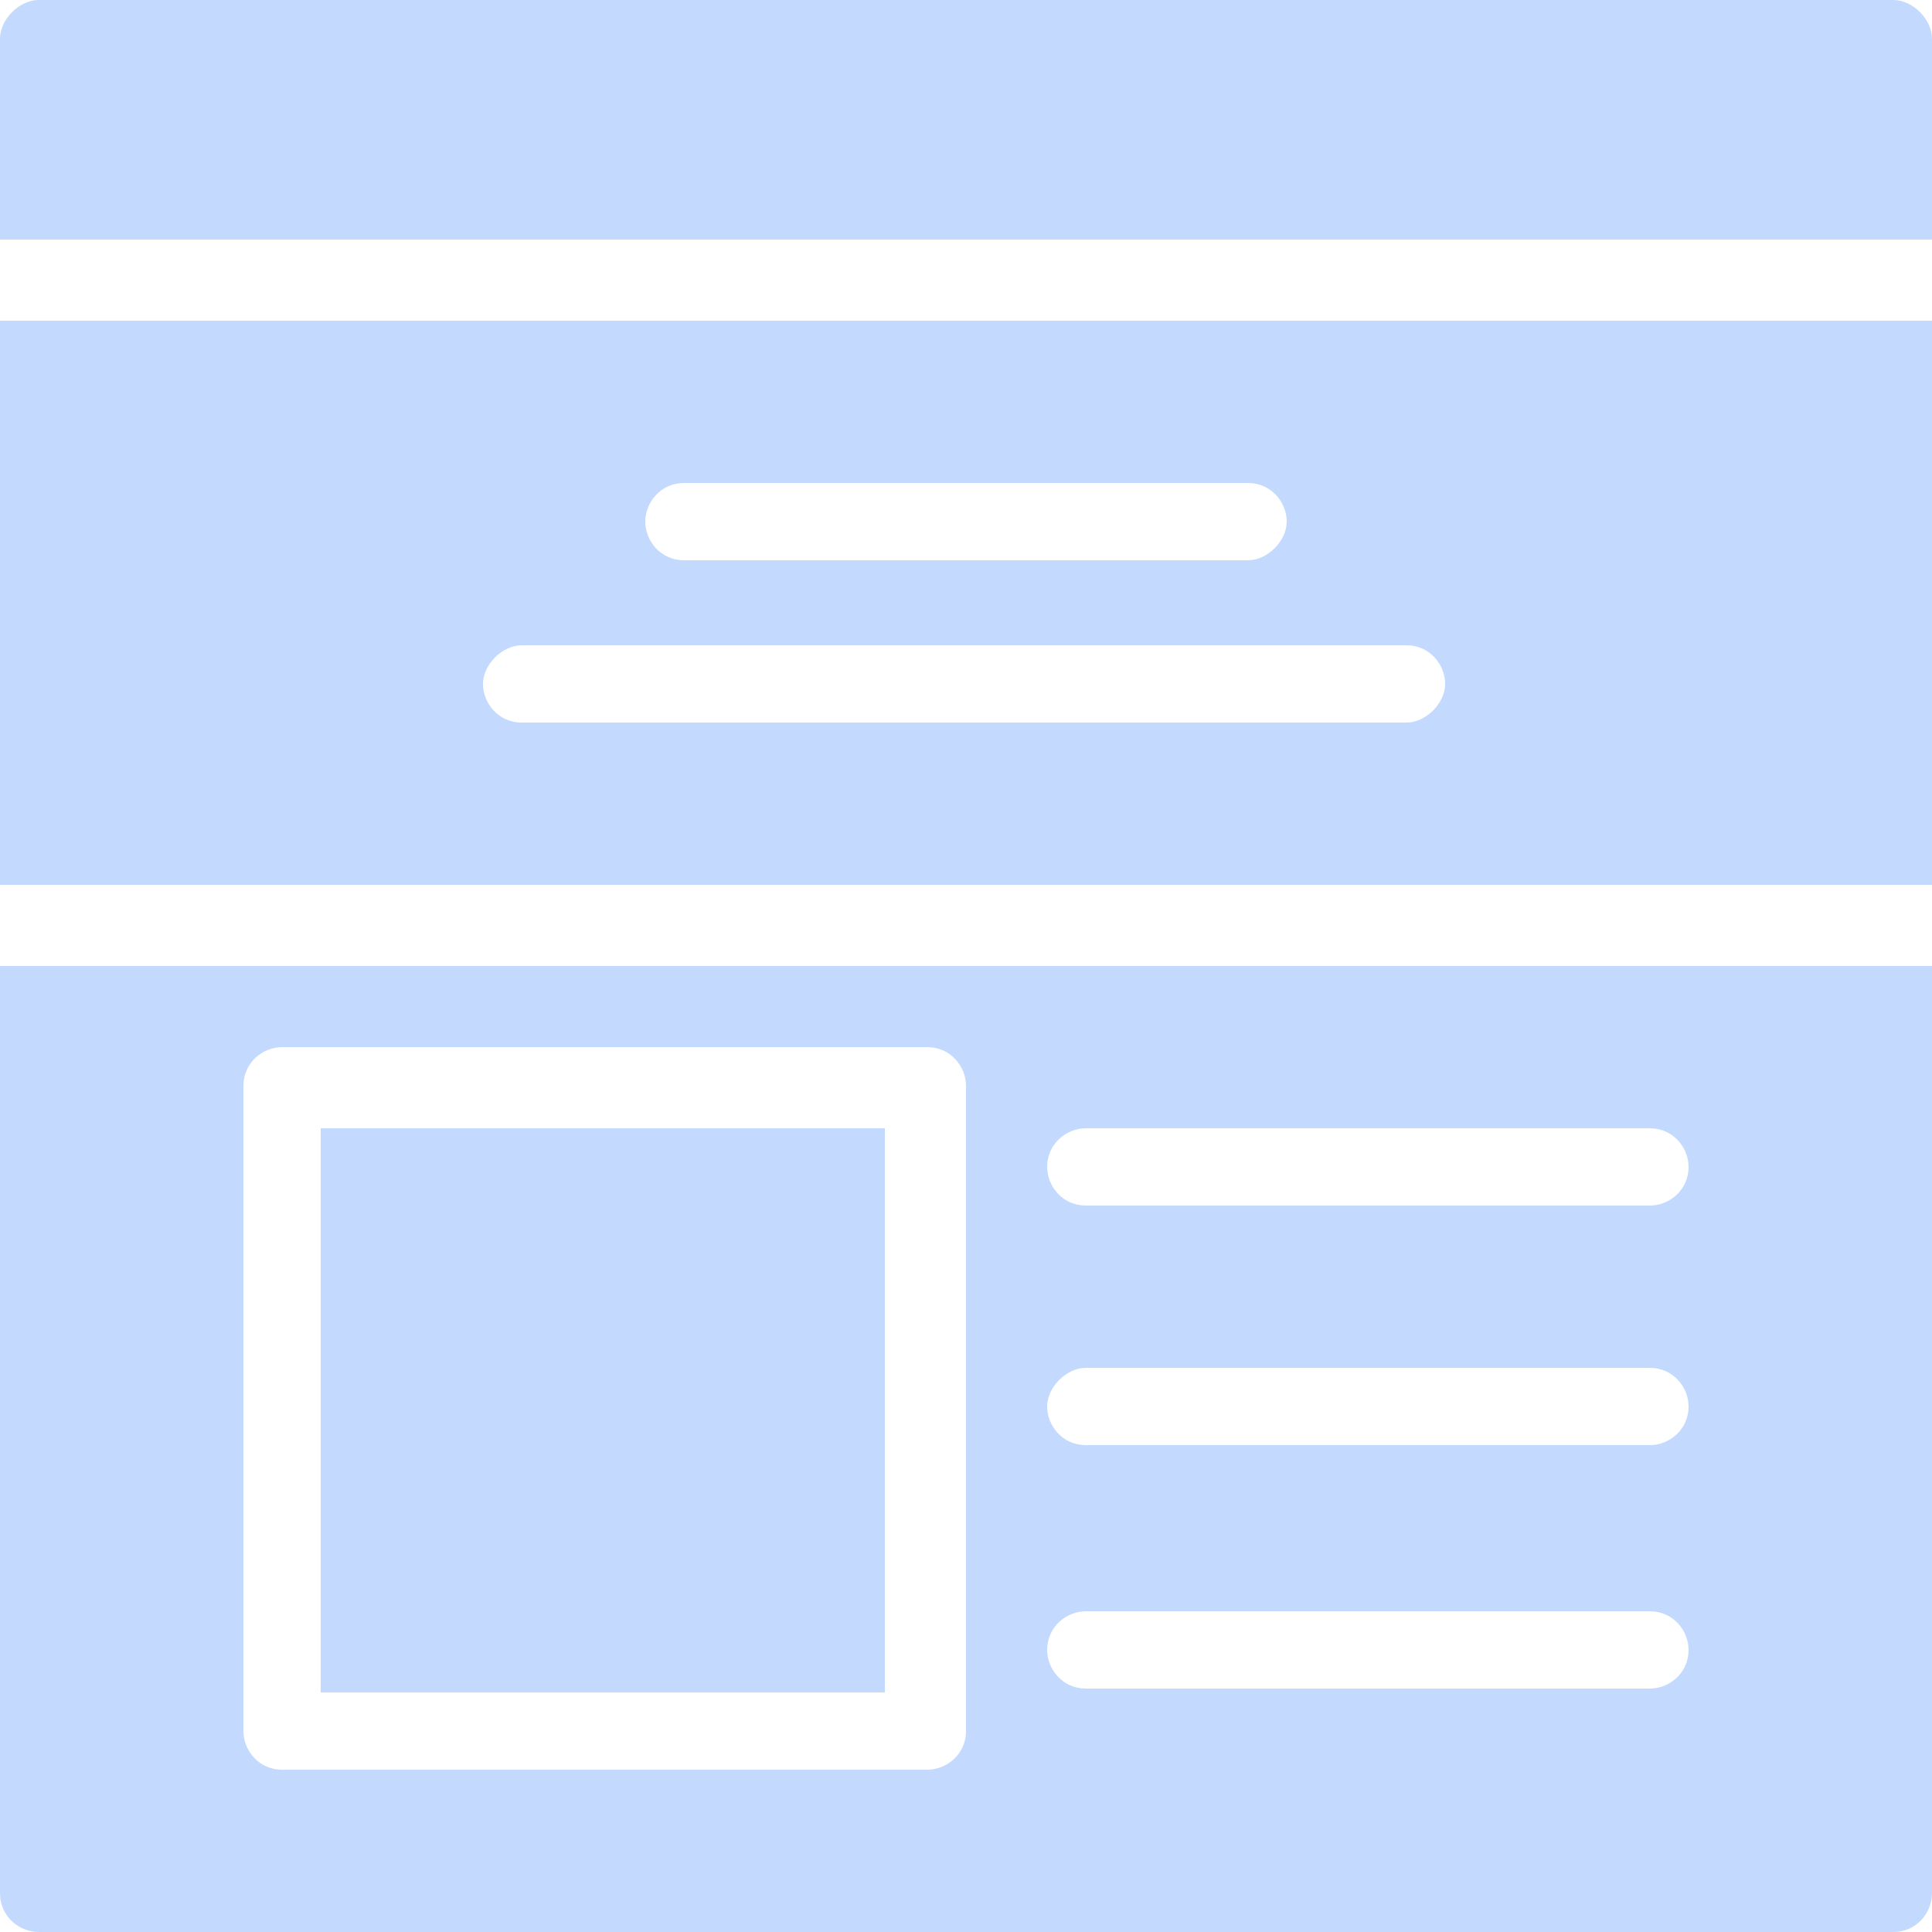
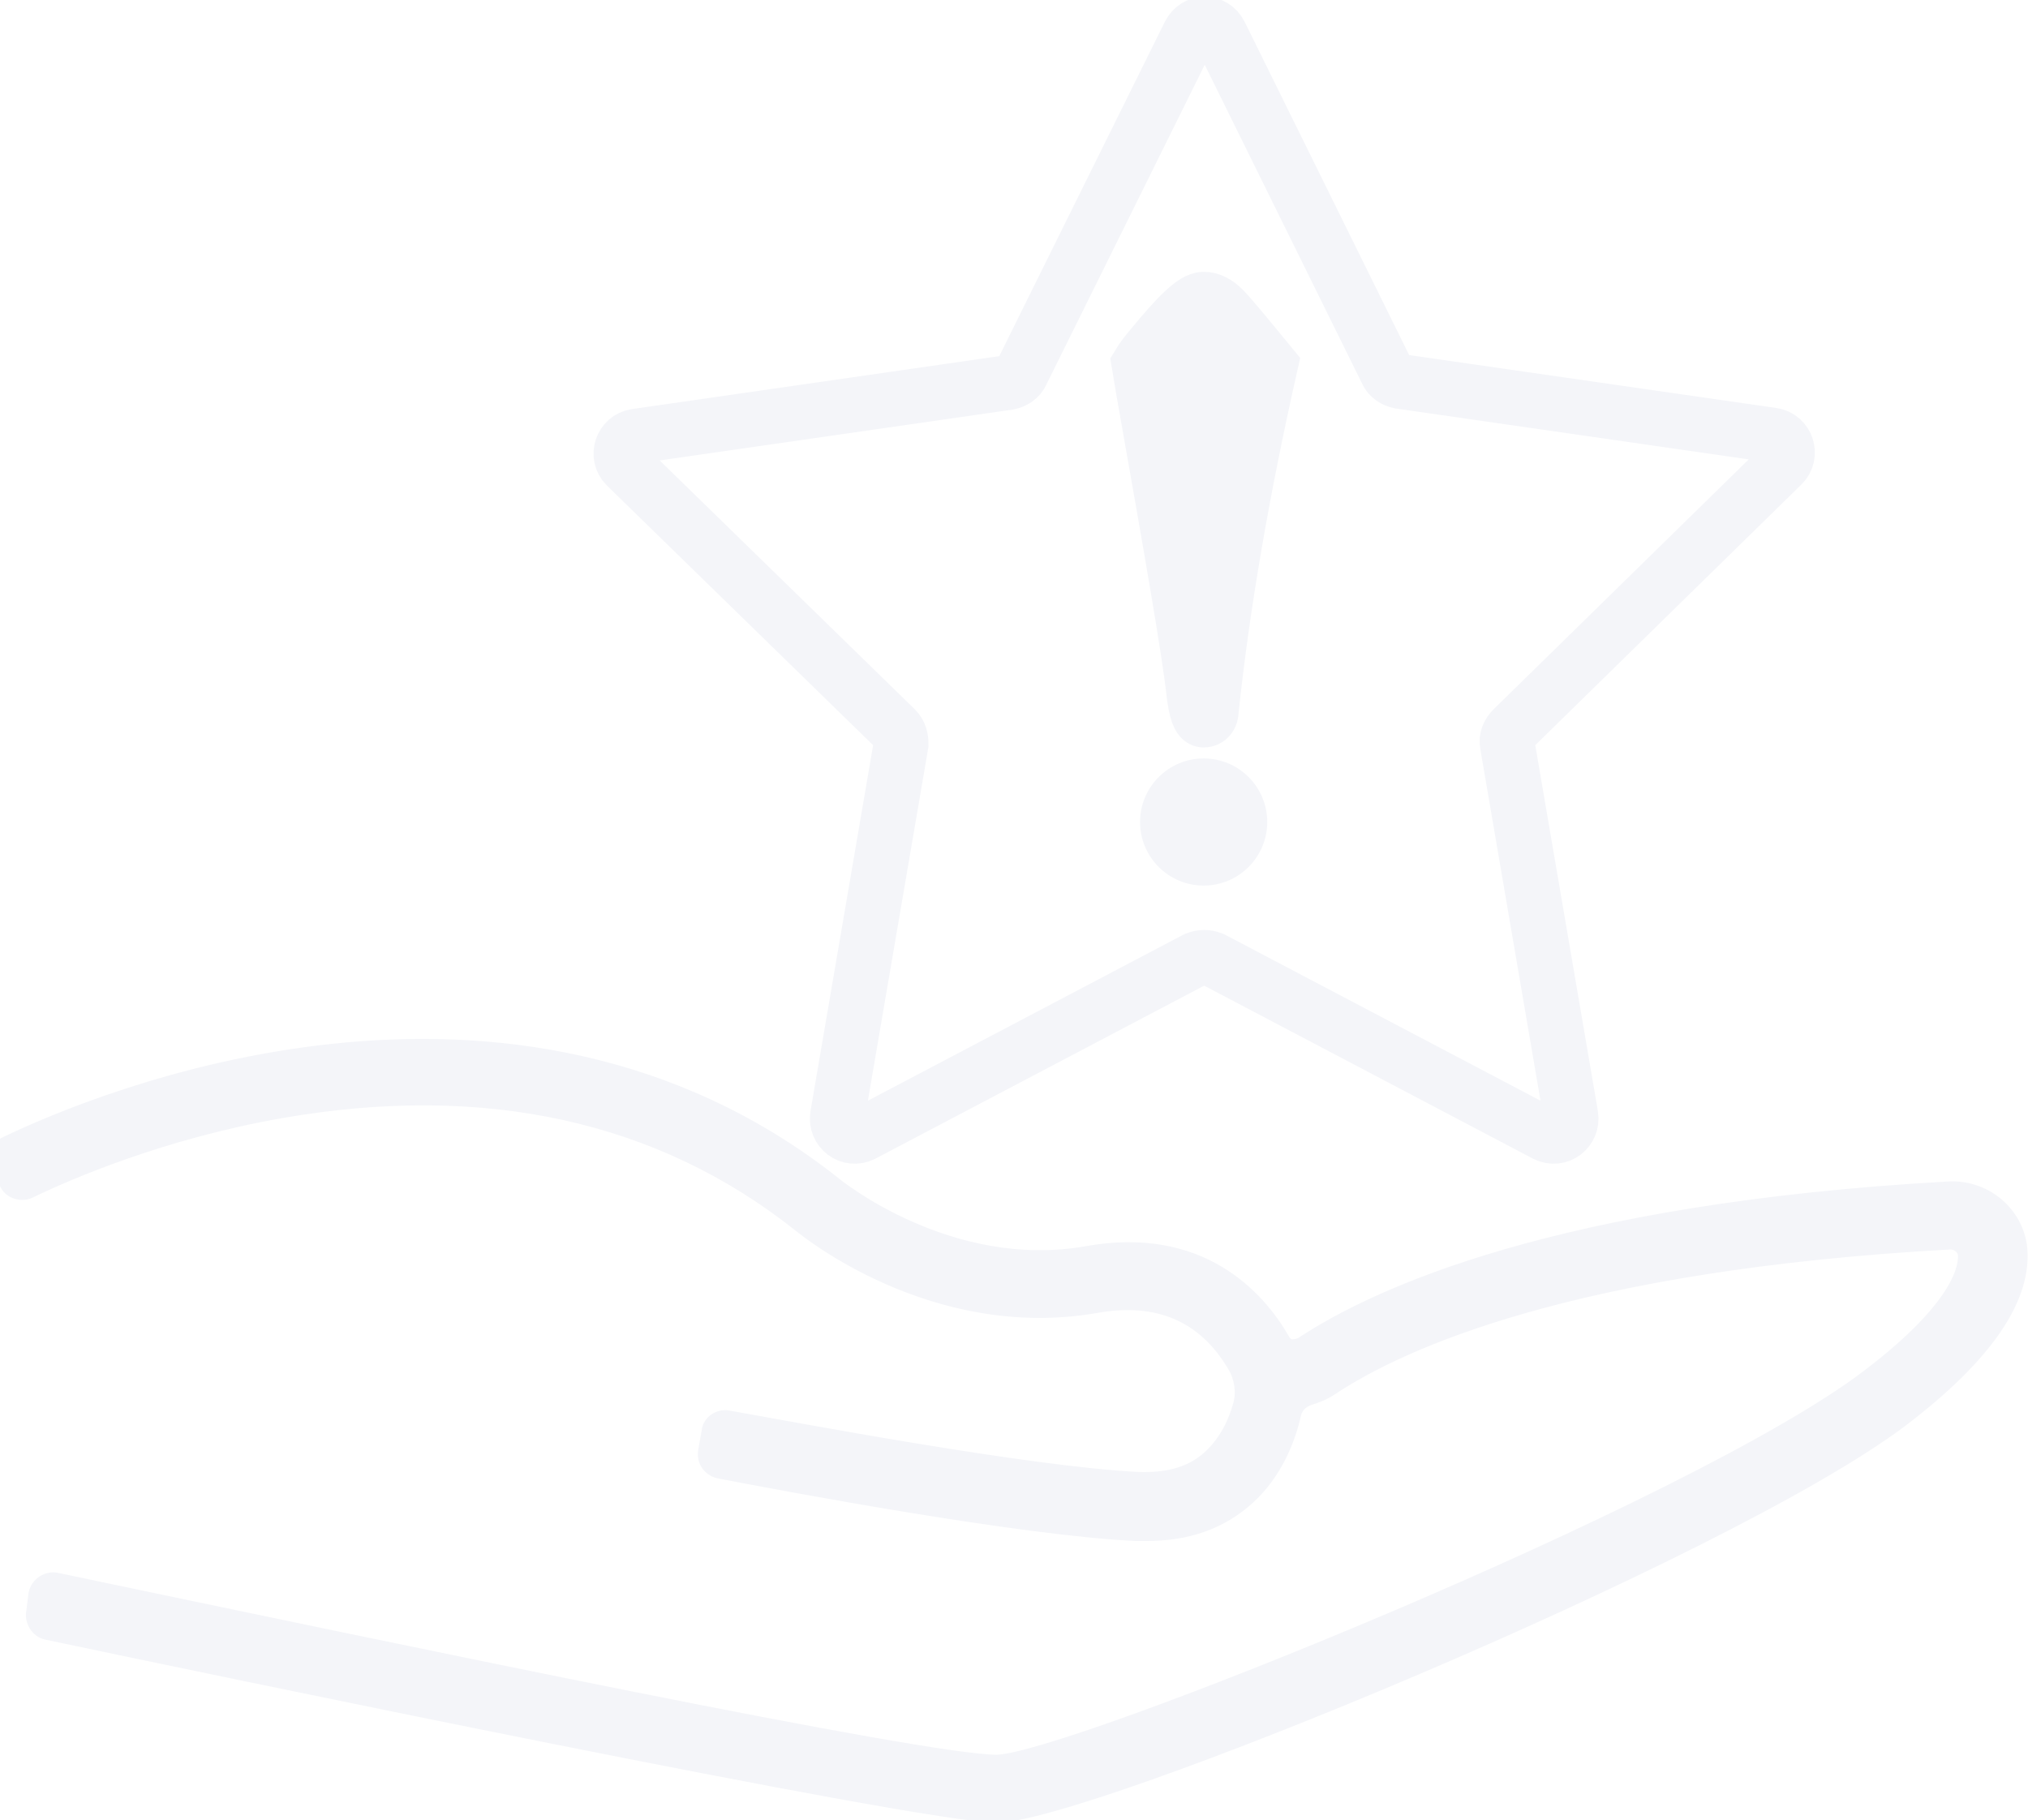
- <svg xmlns="http://www.w3.org/2000/svg" version="1.2" baseProfile="tiny" viewBox="0 0 50 50">
-   <g fill="#C3DAFE">
-     <path d="M49 0H1C.5 0 0 .5 0 1v5.2h50V1c0-.5-.5-1-1-1zM0 22.9h50V8.3H0v14.6zm17.7-10.4h14.6c.6 0 1 .5 1 1s-.5 1-1 1H17.7c-.6 0-1-.5-1-1s.4-1 1-1zm-4.2 4.2h22.9c.6 0 1 .5 1 1s-.5 1-1 1H13.5c-.6 0-1-.5-1-1s.5-1 1-1zM0 49c0 .6.5 1 1 1h48c.6 0 1-.5 1-1V25H0v24zm28.1-19.8h14.6c.6 0 1 .5 1 1 0 .6-.5 1-1 1H28.1c-.6 0-1-.5-1-1 0-.6.5-1 1-1zm0 6.2h14.6c.6 0 1 .5 1 1 0 .6-.5 1-1 1H28.1c-.6 0-1-.5-1-1s.5-1 1-1zm0 6.3h14.6c.6 0 1 .5 1 1 0 .6-.5 1-1 1H28.1c-.6 0-1-.5-1-1 0-.6.5-1 1-1zM6.3 28.1c0-.6.5-1 1-1H24c.6 0 1 .5 1 1v16.7c0 .6-.5 1-1 1H7.3c-.6 0-1-.5-1-1V28.1z" />
-     <path d="M8.3 29.2h14.6v14.6H8.3z" />
-   </g>
+ <svg xmlns="http://www.w3.org/2000/svg" version="1.1" id="Layer_1" x="0px" y="0px" viewBox="0 0 185 166" style="enable-background:new 0 0 185 166;" xml:space="preserve">
+   <style type="text/css">
+ 	.st0{fill:#F4F5F9;stroke:#F4F5F9;stroke-miterlimit:10;}
+ 	.st1{fill:#F4F5F9;}
+ 	.st2{fill:none;stroke:#F4F5F9;stroke-width:5;stroke-miterlimit:10;}
+ </style>
+   <g id="a">
+ </g>
+   <path class="st0" d="M184.4,113.6c-0.5-3.2-3.4-5.5-6.7-5.3c-35.6,2-52.2,9.7-59,14.2c-0.4,0.2-0.7,0.2-0.9,0.2  c-0.2,0-0.5-0.2-0.7-0.6c-2.2-3.8-7.5-9.8-18-7.9c-12.5,2.2-22.8-6.2-22.9-6.3c-29.7-23.5-67.4-7.7-75.7-3.7  c-0.9,0.4-1.3,1.5-0.8,2.4l0.8,1.5c0.4,0.8,1.5,1.1,2.3,0.7c3.3-1.6,12-5.4,23-7.3c18.5-3.2,34.4,0.3,47.1,10.4  c0.5,0.4,12.2,10,27.1,7.4c5.6-1,9.8,0.8,12.5,5.4c0,0,0,0,0,0c0.6,1,0.8,2.3,0.5,3.4c-0.4,1.5-1.2,3.3-2.7,4.7  c-1.6,1.5-3.7,2.1-6.5,2c-10-0.5-31.1-4.5-37.3-5.6c-0.9-0.2-1.9,0.4-2,1.4l-0.3,1.7c-0.2,1,0.4,1.9,1.4,2.1  c6.2,1.2,27.5,5.2,38,5.7c0.3,0,0.7,0,1,0c3.8,0,6.9-1.1,9.4-3.4c2.5-2.3,3.7-5.4,4.2-7.7c0.2-0.7,0.7-1.1,1.3-1.3  c0.7-0.2,1.4-0.5,2-0.9c6.3-4.2,22-11.4,56.4-13.3c0.6,0,1.1,0.4,1.2,0.9c0.1,0.9-0.1,4.5-8.8,11.1c-15.9,12.1-73.2,35.1-79.4,35.1  c-6.6,0-53.3-9.8-85.7-16.6c-0.9-0.2-1.9,0.4-2.1,1.4L2.9,147c-0.2,0.9,0.4,1.9,1.3,2.1c13.7,2.9,79.8,16.7,86.7,16.7  c8.2,0,66.4-23.9,82.6-36.1C181.4,123.7,185,118.3,184.4,113.6z" />
+   <polygon class="st1" points="104.6,29.4 115,29.4 111.2,52.9 108.5,52.9 " />
+   <path class="st2" d="M162.6,42.4c0.9-0.9,0.4-2.5-0.9-2.7l-34-4.9c-0.5-0.1-1-0.4-1.2-0.9L111.3,3.1c-0.6-1.2-2.2-1.2-2.8,0L93.2,34  c-0.2,0.5-0.7,0.8-1.2,0.9l-34,4.9c-1.3,0.2-1.8,1.8-0.9,2.7l24.6,24c0.4,0.4,0.5,0.9,0.5,1.4l-5.8,33.9c-0.2,1.3,1.1,2.3,2.3,1.7  l30.4-16c0.5-0.2,1-0.2,1.5,0l30.4,16c1.2,0.6,2.5-0.4,2.3-1.7l-5.8-33.9c-0.1-0.5,0.1-1,0.5-1.4L162.6,42.4z M105.1,31.6  c2.3-2.8,3.8-4.3,4.7-4.3c0.6,0,1.2,0.3,1.8,0.9c0.6,0.6,2,2.3,4.3,5.1c-2.6,11.5-4.4,22-5.4,31.5c0,0.6-0.3,0.9-0.7,0.9  c-0.4,0-0.7-0.8-0.9-2.5c-0.4-3.7-2-12.9-4.6-27.6l-0.4-2.4C104.2,32.7,104.6,32.2,105.1,31.6z" />
+   <circle class="st1" cx="109.8" cy="75" r="5.8" />
</svg>
